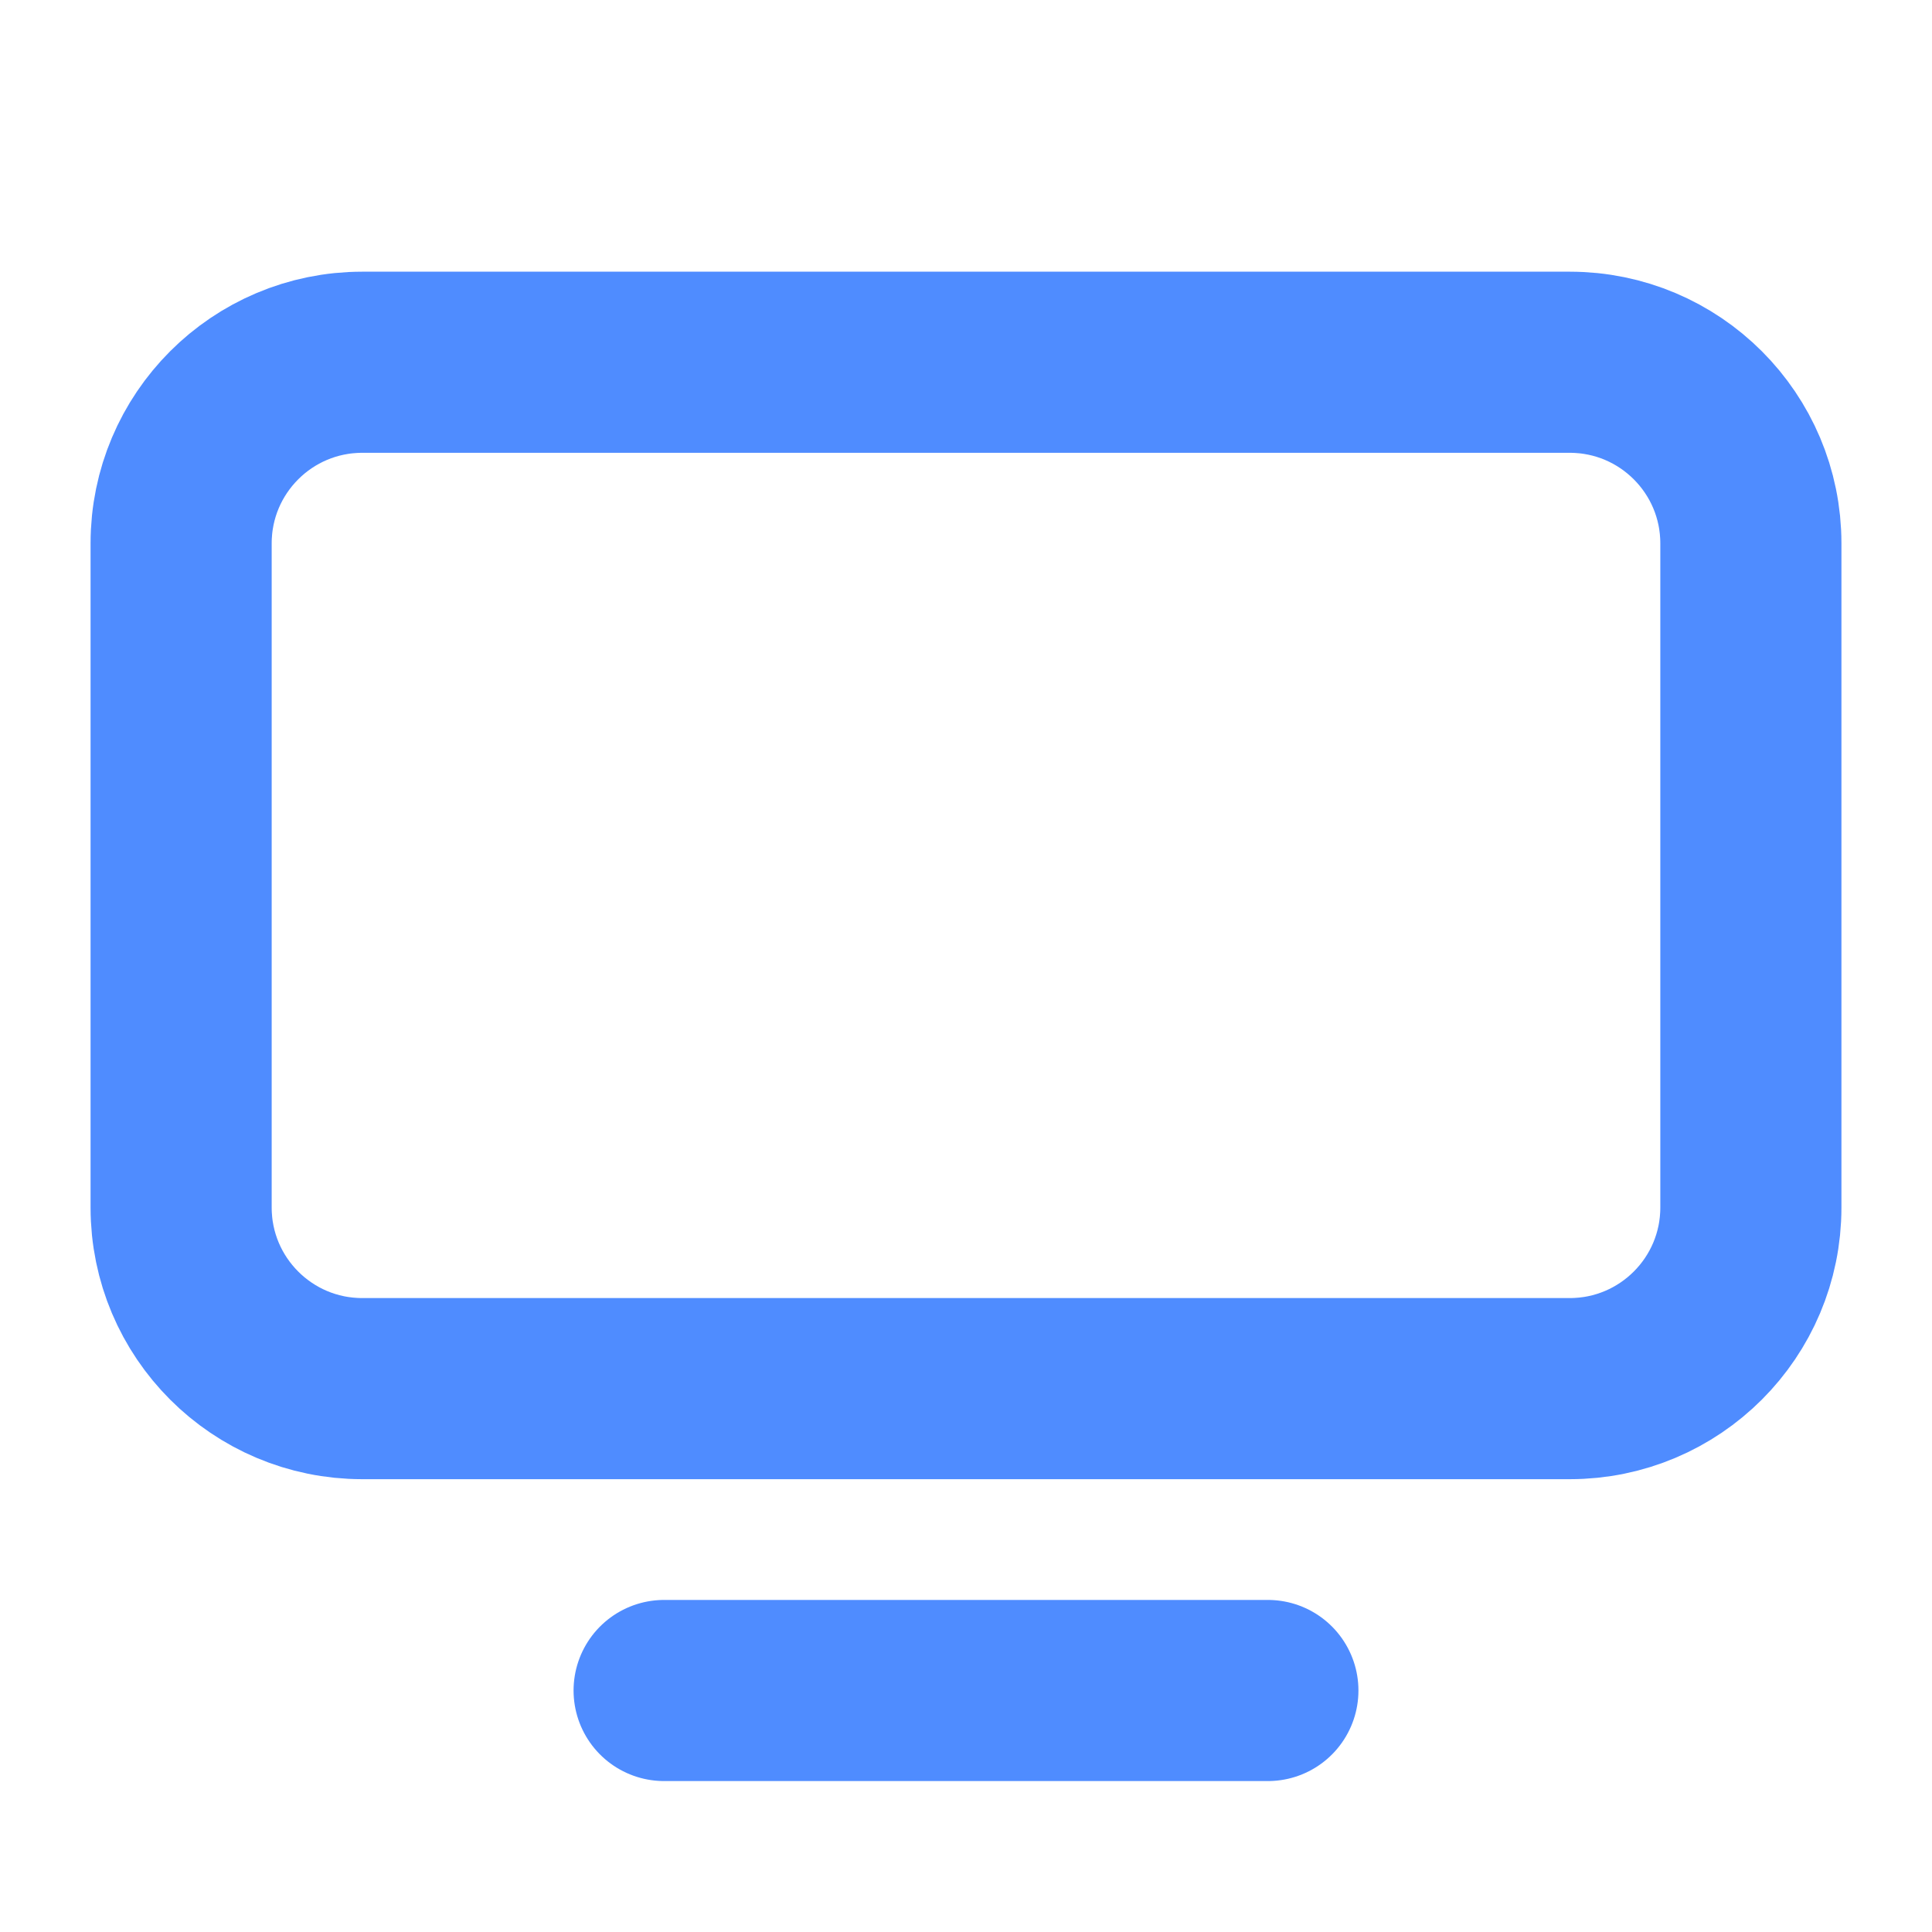
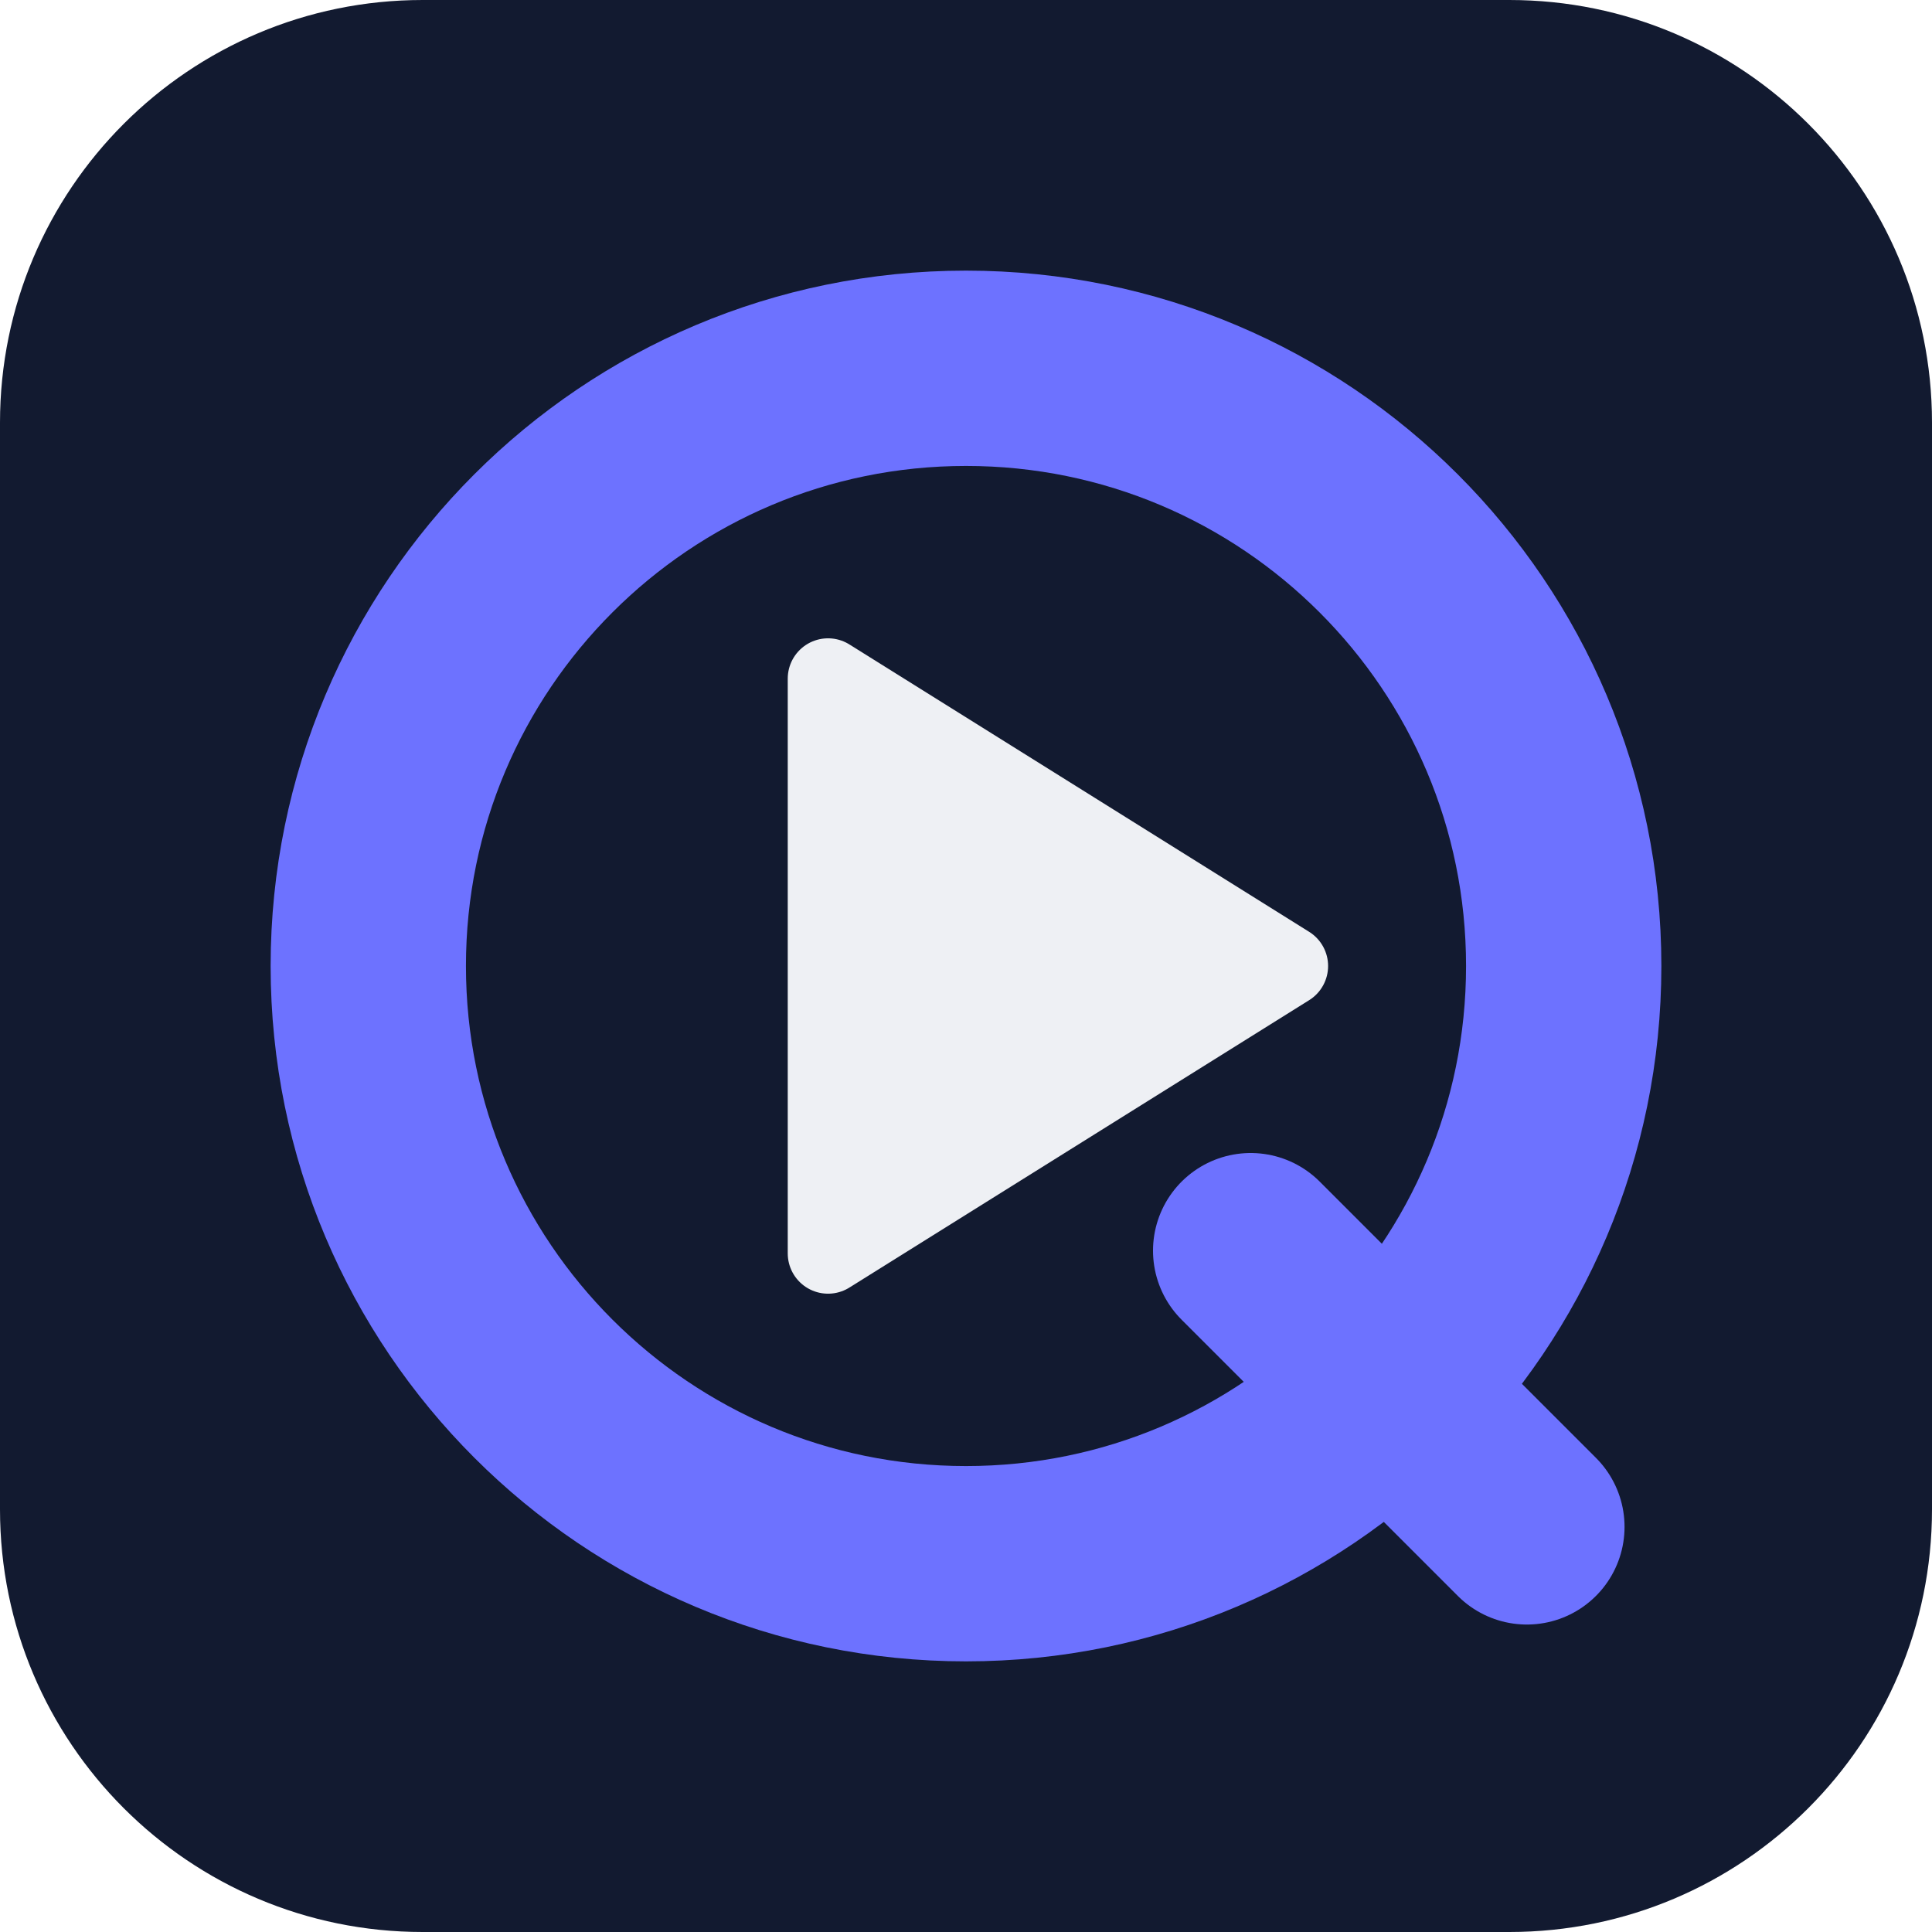
- <svg xmlns="http://www.w3.org/2000/svg" viewBox="0 0 32 32">
-   <rect x="3" y="6" width="26" height="17" rx="3" fill="none" stroke="#4f8cff" stroke-width="3" />
-   <path d="M11 28h10" stroke="#4f8cff" stroke-width="3" stroke-linecap="round" />
+ <svg xmlns="http://www.w3.org/2000/svg" viewBox="0 0 64 64" width="64" height="64">
+   <rect rx="14" width="64" height="64" fill="#121a30" />
+   <circle cx="32" cy="32" r="19.8" fill="none" stroke="#6d72ff" stroke-width="6.47" />
+   <path d="M41.43 41.43 L50.58 50.58" stroke="#6d72ff" stroke-width="6.47" stroke-linecap="round" />
+   <path d="M27.43 22.48 L27.43 41.52 L42.66 32 Z" fill="#eef0f4" stroke="#eef0f4" stroke-width="2.67" stroke-linejoin="round" />
</svg>
